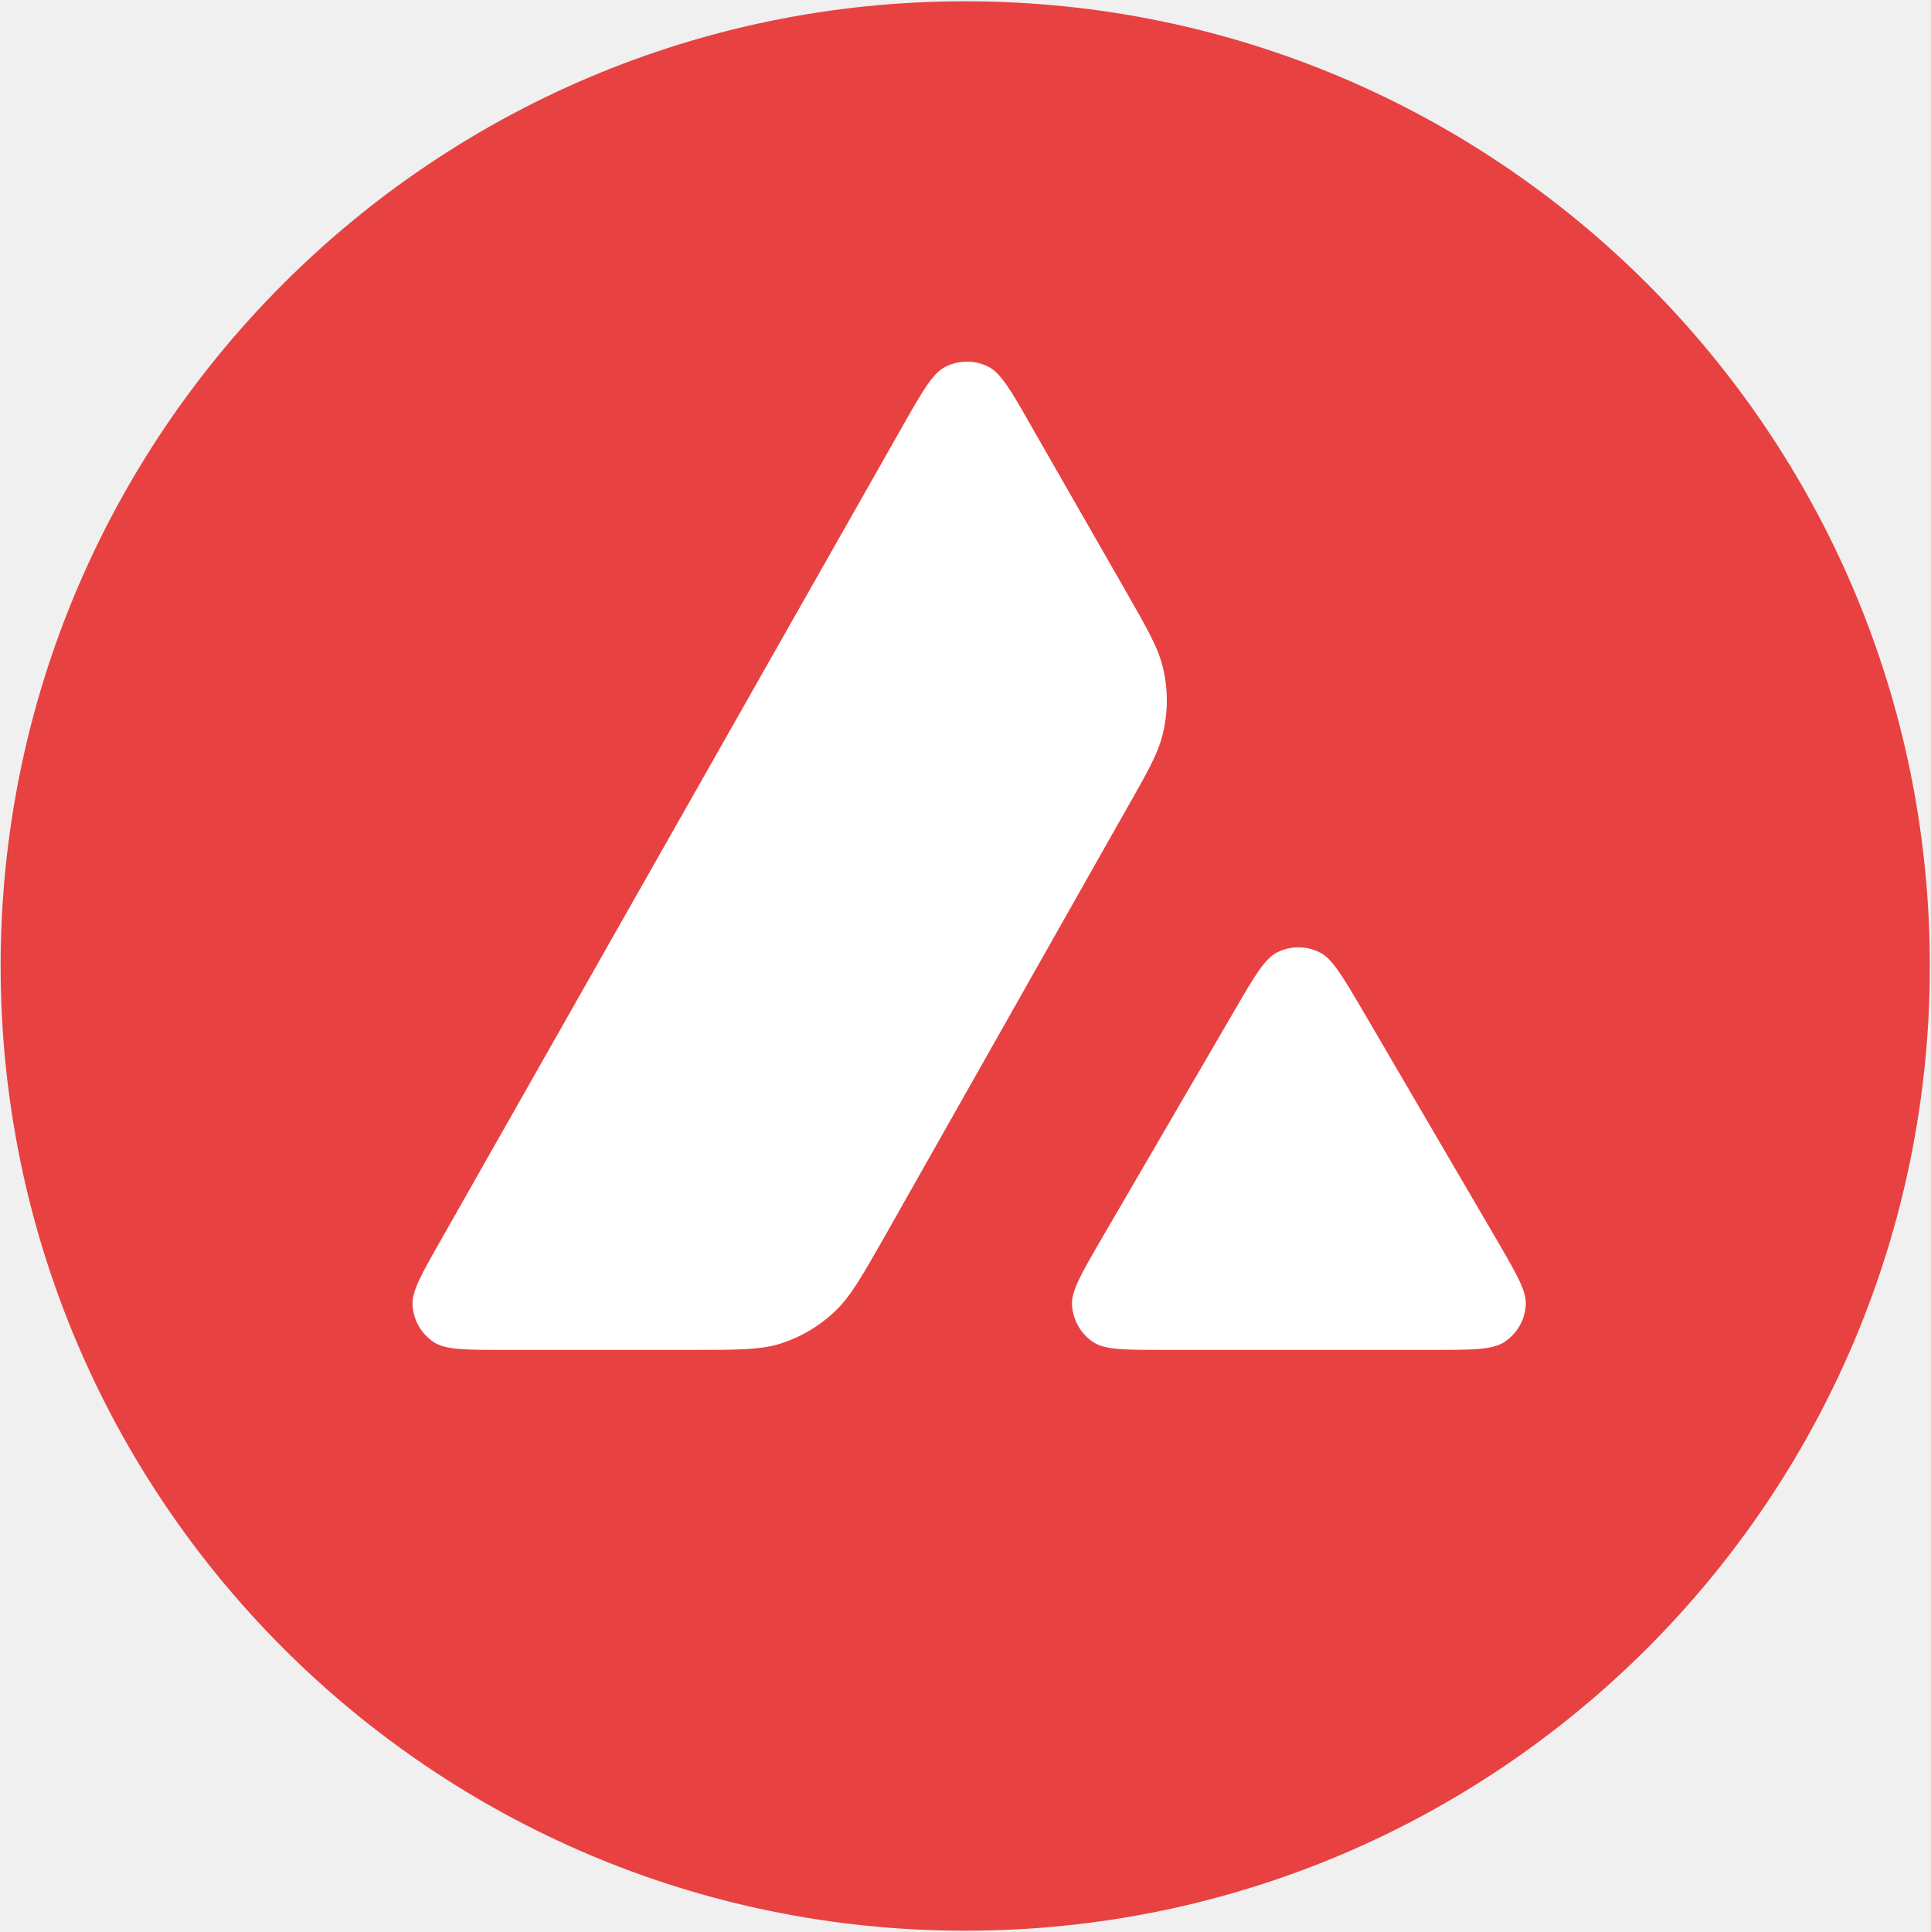
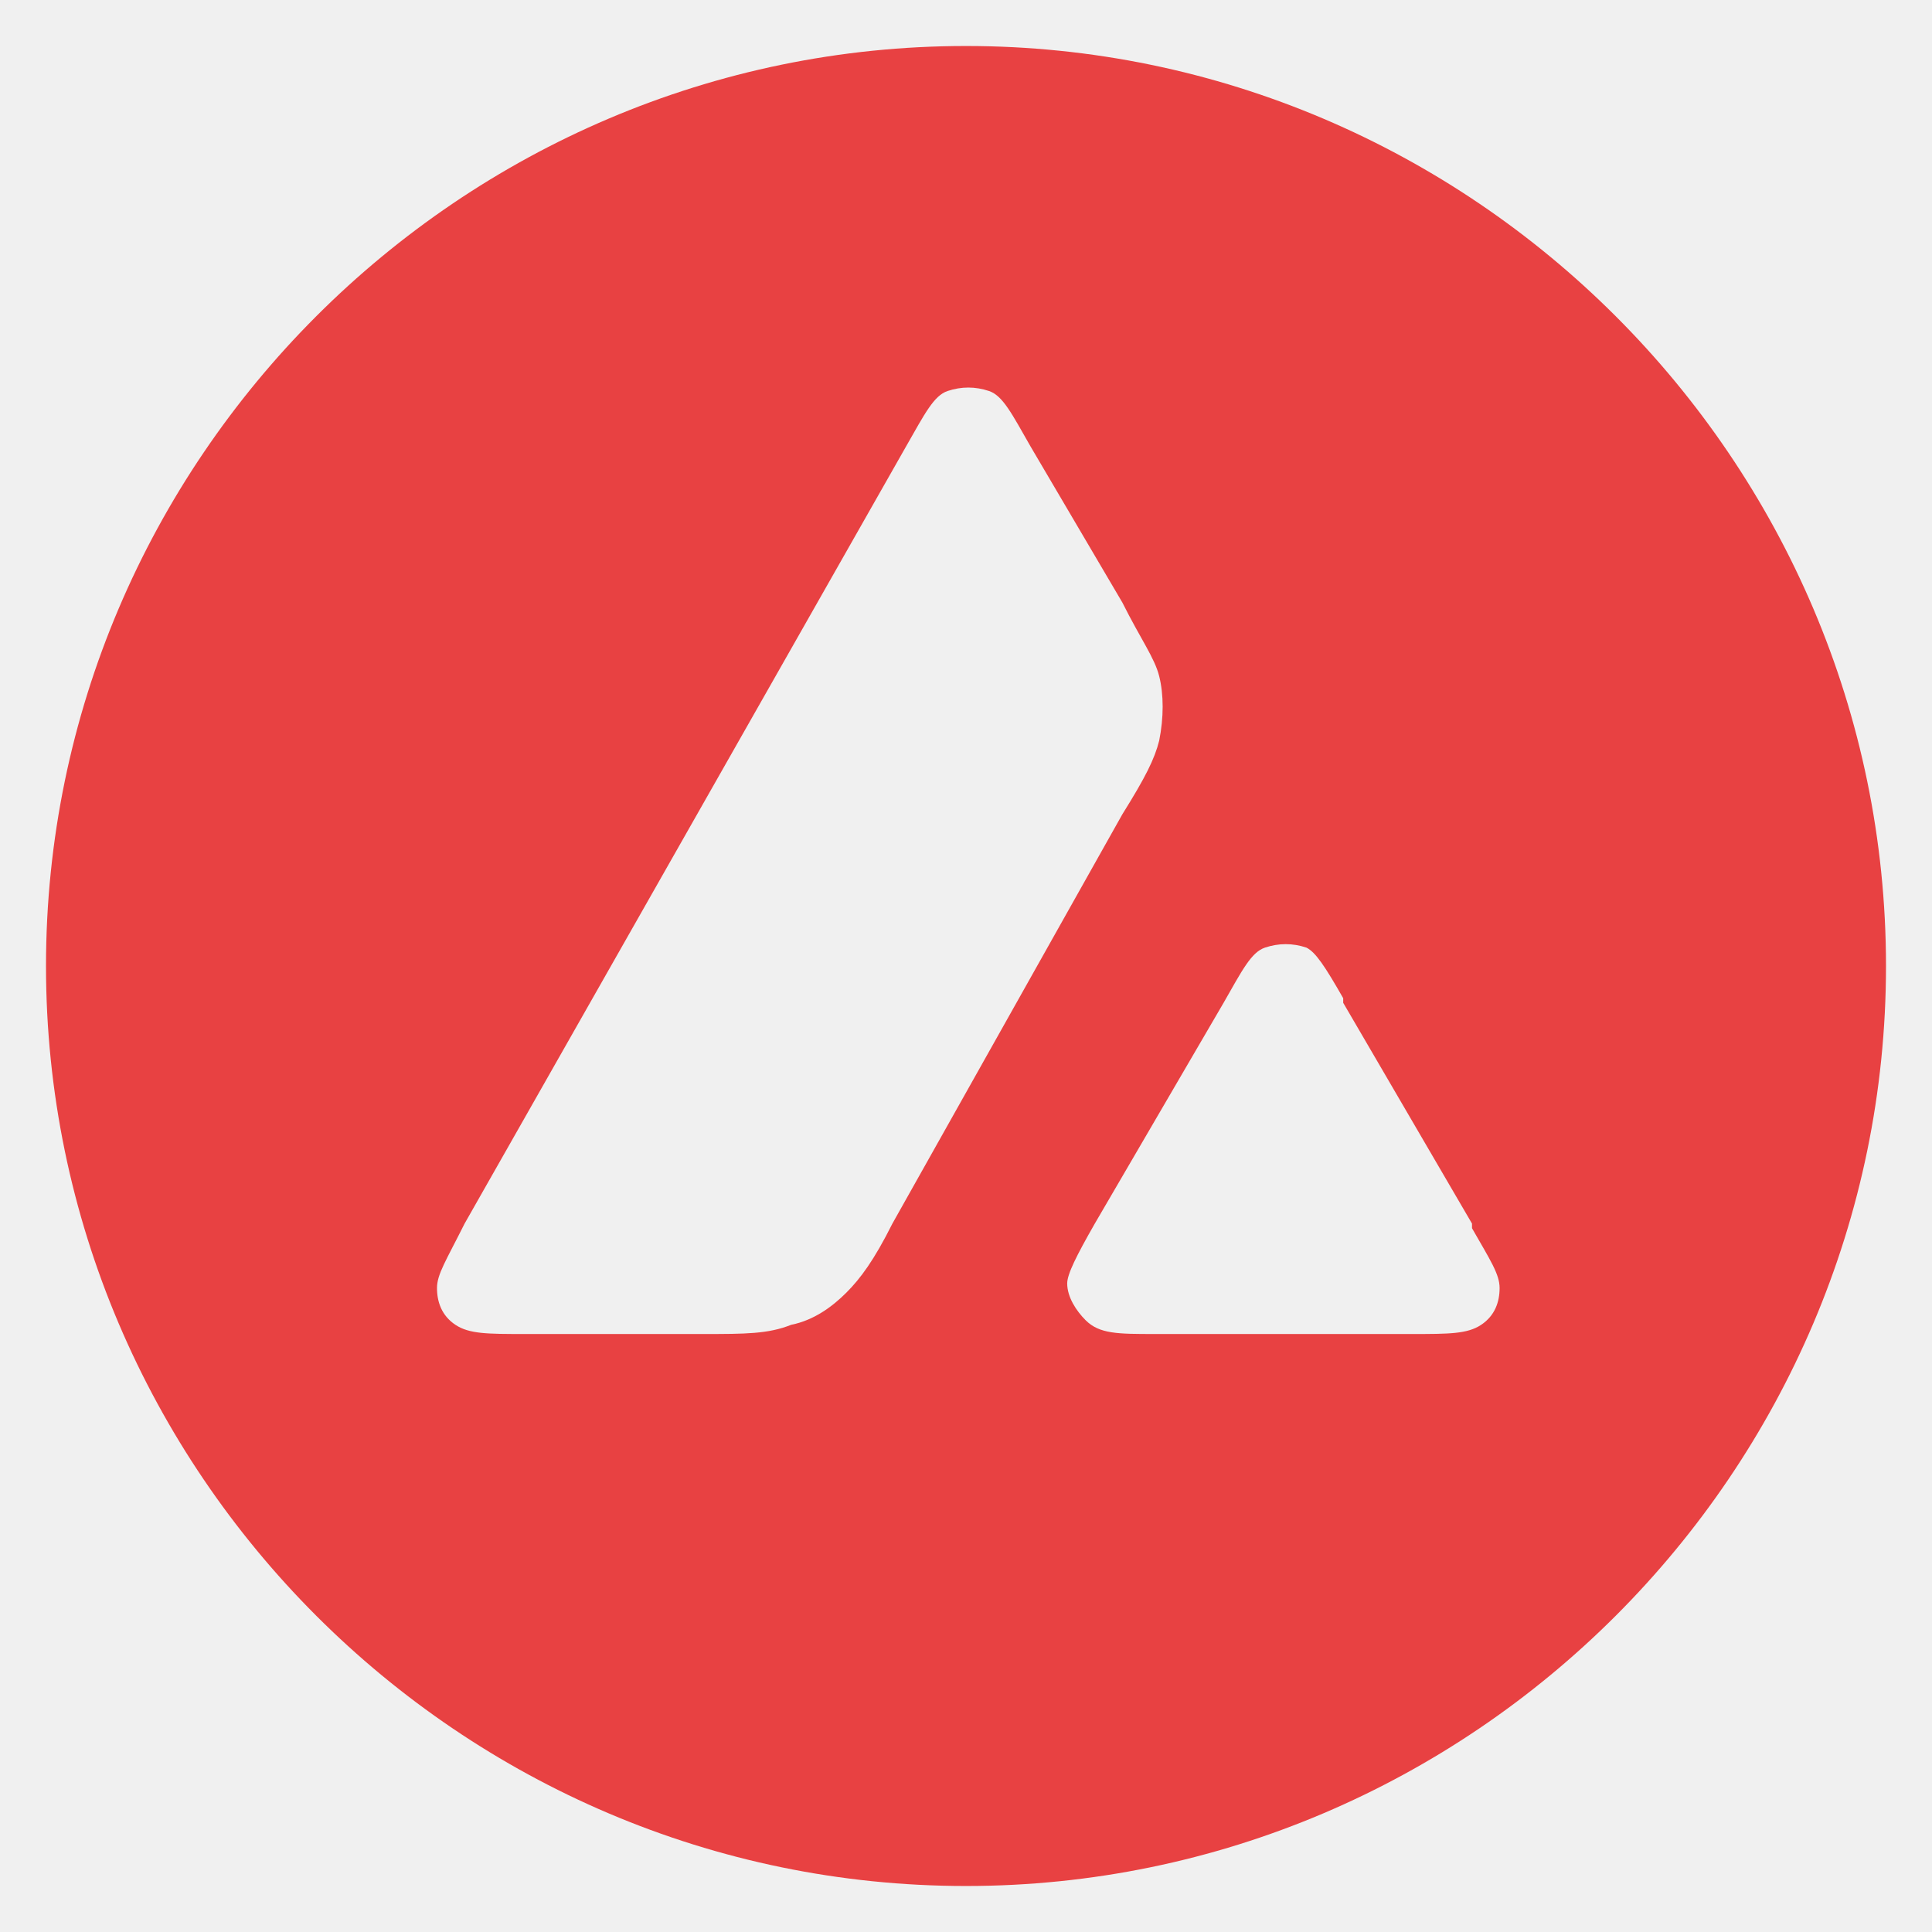
- <svg xmlns="http://www.w3.org/2000/svg" width="1503" height="1504" viewBox="0 0 1503 1504" fill="none">
-   <rect x="287" y="258" width="928" height="844" fill="white" />
-   <path fill-rule="evenodd" clip-rule="evenodd" d="M1502.5 752C1502.5 1166.77 1166.27 1503 751.5 1503C336.734 1503 0.5 1166.77 0.5 752C0.5 337.234 336.734 1 751.5 1C1166.27 1 1502.5 337.234 1502.5 752ZM538.688 1050.86H392.94C362.314 1050.86 347.186 1050.86 337.962 1044.96C327.999 1038.5 321.911 1027.8 321.173 1015.99C320.619 1005.11 328.184 991.822 343.312 965.255L703.182 330.935C718.495 303.999 726.243 290.531 736.021 285.55C746.537 280.2 759.083 280.2 769.599 285.55C779.377 290.531 787.126 303.999 802.438 330.935L876.42 460.079L876.797 460.738C893.336 489.635 901.723 504.289 905.385 519.669C909.443 536.458 909.443 554.169 905.385 570.958C901.695 586.455 893.393 601.215 876.604 630.549L687.573 964.702L687.084 965.558C670.436 994.693 661.999 1009.46 650.306 1020.6C637.576 1032.78 622.263 1041.63 605.474 1046.62C590.161 1050.86 573.004 1050.86 538.688 1050.86ZM906.75 1050.86H1115.59C1146.4 1050.86 1161.9 1050.86 1171.13 1044.78C1181.09 1038.32 1187.36 1027.43 1187.92 1015.63C1188.45 1005.1 1181.05 992.33 1166.55 967.307C1166.05 966.455 1165.55 965.588 1165.04 964.706L1060.43 785.75L1059.24 783.735C1044.54 758.877 1037.12 746.324 1027.59 741.472C1017.08 736.121 1004.71 736.121 994.199 741.472C984.605 746.453 976.857 759.552 961.544 785.934L857.306 964.891L856.949 965.507C841.69 991.847 834.064 1005.01 834.614 1015.81C835.352 1027.62 841.44 1038.5 851.402 1044.96C860.443 1050.86 875.94 1050.86 906.75 1050.86Z" fill="#E84142" />
+ <svg xmlns="http://www.w3.org/2000/svg" version="1.1" id="Layer_1" x="0px" y="0px" viewBox="0 0 42 42" style="enable-background:new 0 0 42 42;" xml:space="preserve">
+   <style type="text/css">
+ 	.st0{fill-rule:evenodd;clip-rule:evenodd;fill:#E84142;}
+ </style>
+   <path class="st0" d="M41,21c0,11-9,20-20,20C10,41,1,32,1,21C1,10,10,1,21,1C32,1,41,10,41,21z M15.3,29h-3.9c-0.8,0-1.2,0-1.5-0.2  c-0.3-0.2-0.4-0.5-0.4-0.8c0-0.3,0.2-0.6,0.6-1.4l9.6-16.9c0.4-0.7,0.6-1.1,0.9-1.2c0.3-0.1,0.6-0.1,0.9,0c0.3,0.1,0.5,0.5,0.9,1.2  l2,3.4l0,0c0.4,0.8,0.7,1.2,0.8,1.6c0.1,0.4,0.1,0.9,0,1.4c-0.1,0.4-0.3,0.8-0.8,1.6l-5,8.9l0,0c-0.4,0.8-0.7,1.2-1,1.5  c-0.3,0.3-0.7,0.6-1.2,0.7C16.7,29,16.2,29,15.3,29z M25.1,29h5.6c0.8,0,1.2,0,1.5-0.2c0.3-0.2,0.4-0.5,0.4-0.8  c0-0.3-0.2-0.6-0.6-1.3c0,0,0,0,0-0.1l-2.8-4.8l0-0.1c-0.4-0.7-0.6-1-0.8-1.1c-0.3-0.1-0.6-0.1-0.9,0c-0.3,0.1-0.5,0.5-0.9,1.2  l-2.8,4.8l0,0c-0.4,0.7-0.6,1.1-0.6,1.3c0,0.3,0.2,0.6,0.4,0.8C23.9,29,24.3,29,25.1,29z" />
</svg>
